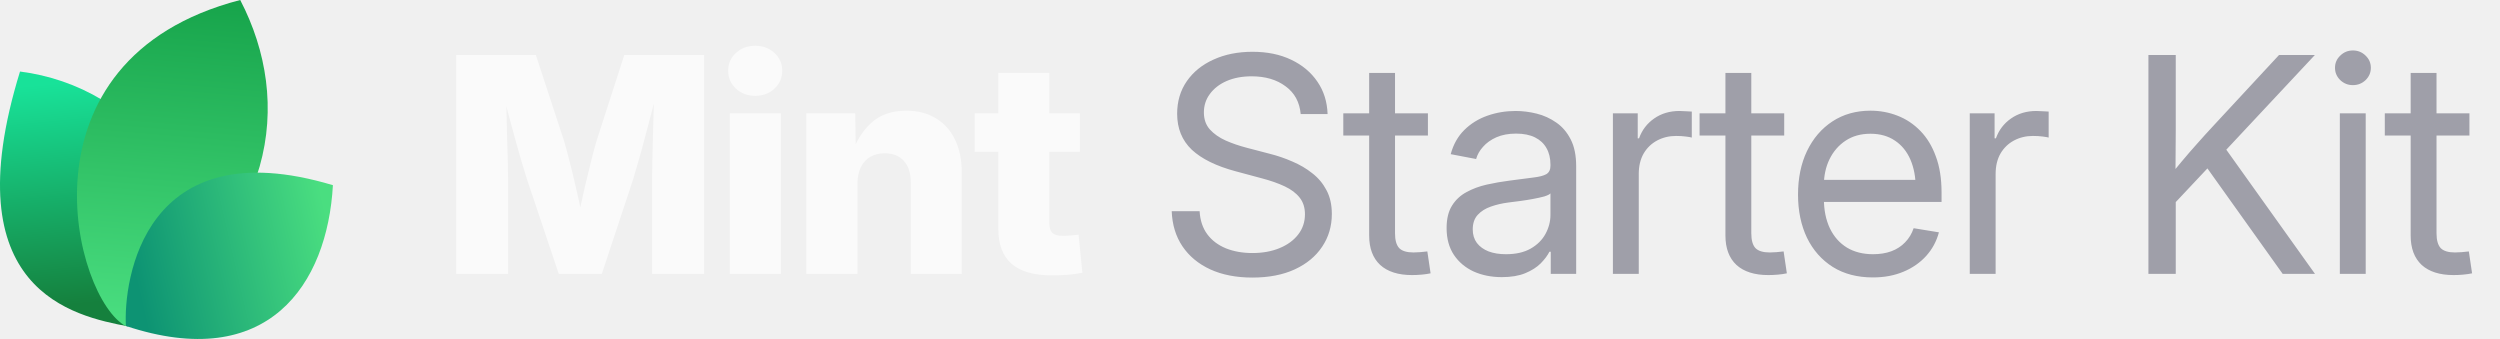
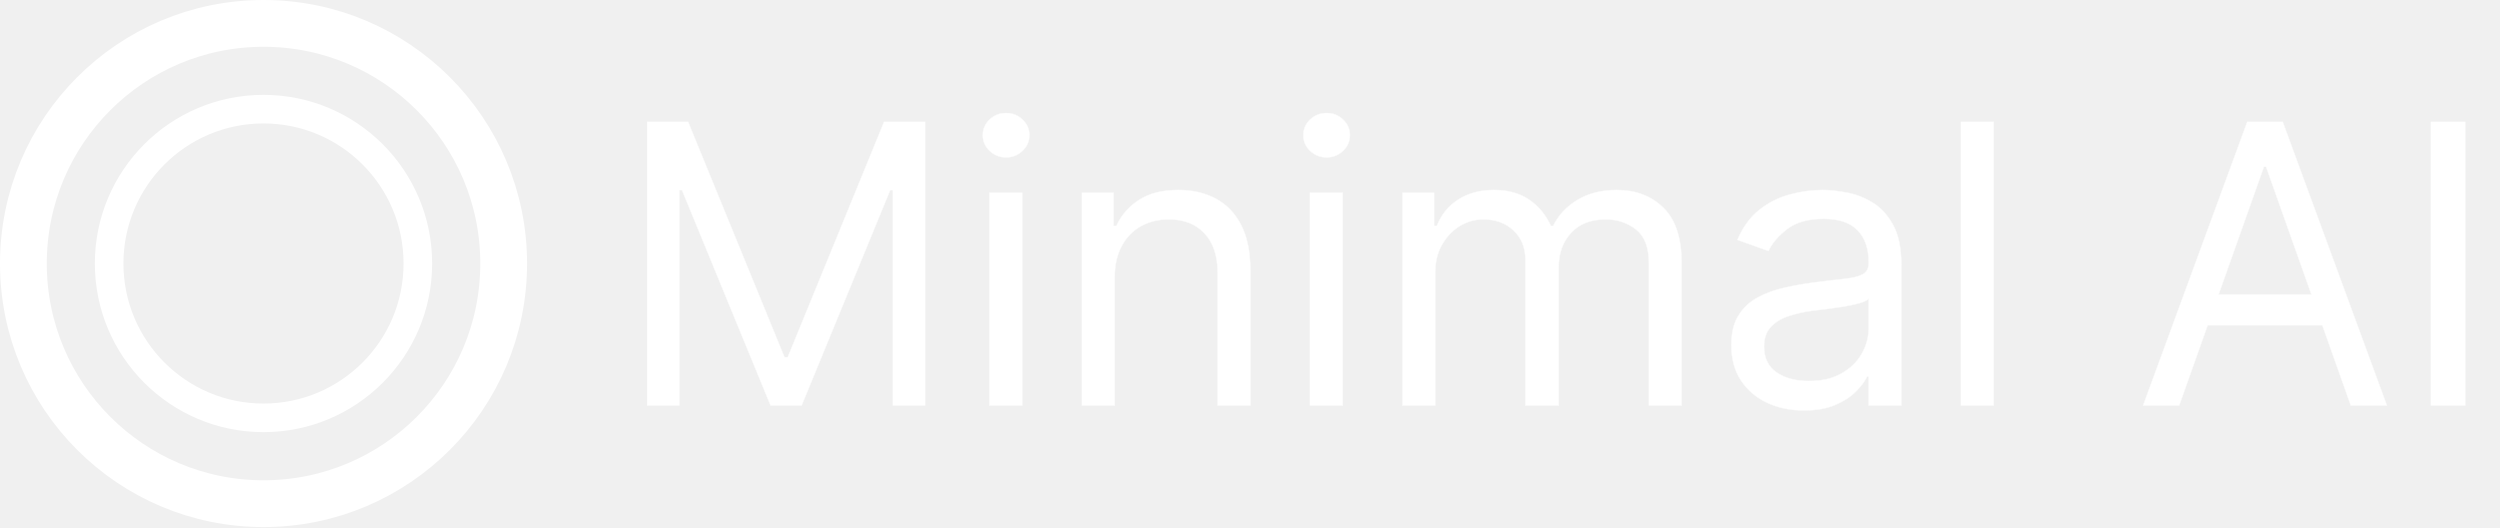
- <svg xmlns="http://www.w3.org/2000/svg" width="177" height="24" viewBox="0 0 177 24" fill="none">
-   <path d="M9.061 23.108C5.268 22.377 -3.391 20.627 1.417 5.064C9.634 6.099 16.973 14.064 9.061 23.108Z" fill="url(#paint0_linear_17557_2145)" />
-   <path d="M8.919 23.094C5.276 21.222 0.784 4.209 17.007 0C20.757 7.193 19.621 16.545 8.919 23.094Z" fill="url(#paint1_linear_17557_2145)" />
-   <path d="M8.914 23.079C8.735 19.882 10.159 9.085 23.57 13.111C23.181 20.123 18.984 26.418 8.914 23.079Z" fill="url(#paint2_linear_17557_2145)" />
-   <path d="M32.301 19.392V3.894H37.938L39.925 9.948C40.036 10.315 40.164 10.787 40.31 11.362C40.462 11.938 40.611 12.552 40.757 13.204C40.91 13.855 41.048 14.483 41.173 15.086C41.305 15.682 41.412 16.192 41.495 16.615H40.695C40.771 16.192 40.871 15.682 40.996 15.086C41.128 14.49 41.267 13.866 41.412 13.214C41.565 12.562 41.714 11.948 41.86 11.373C42.005 10.79 42.133 10.315 42.244 9.948L44.2 3.894H49.848V19.392H46.166V12.704C46.166 12.357 46.173 11.917 46.187 11.383C46.2 10.849 46.214 10.27 46.228 9.646C46.249 9.022 46.266 8.391 46.28 7.753C46.301 7.115 46.311 6.519 46.311 5.964H46.623C46.485 6.561 46.332 7.181 46.166 7.826C45.999 8.471 45.833 9.102 45.666 9.719C45.507 10.336 45.351 10.901 45.198 11.414C45.053 11.928 44.928 12.357 44.824 12.704L42.608 19.392H39.561L37.314 12.704C37.203 12.357 37.072 11.928 36.919 11.414C36.773 10.901 36.614 10.34 36.441 9.729C36.274 9.112 36.104 8.481 35.931 7.836C35.764 7.192 35.608 6.567 35.463 5.964H35.827C35.834 6.512 35.844 7.105 35.858 7.743C35.872 8.374 35.886 9.005 35.9 9.636C35.92 10.26 35.938 10.839 35.952 11.373C35.965 11.907 35.972 12.351 35.972 12.704V19.392H32.301ZM51.668 19.392V8.024H55.288V19.392H51.668ZM53.468 6.786C52.927 6.786 52.473 6.616 52.105 6.276C51.738 5.93 51.554 5.507 51.554 5.007C51.554 4.508 51.738 4.088 52.105 3.749C52.473 3.409 52.927 3.239 53.468 3.239C54.009 3.239 54.463 3.409 54.83 3.749C55.198 4.082 55.382 4.501 55.382 5.007C55.382 5.507 55.198 5.93 54.83 6.276C54.463 6.616 54.009 6.786 53.468 6.786ZM60.708 13.027V19.392H57.088V8.024H60.551L60.593 10.967H60.281C60.593 10.024 61.061 9.268 61.685 8.7C62.309 8.124 63.138 7.836 64.171 7.836C64.975 7.836 65.672 8.017 66.262 8.377C66.851 8.731 67.302 9.234 67.614 9.885C67.933 10.537 68.092 11.307 68.092 12.194V19.392H64.483V12.912C64.483 12.26 64.32 11.754 63.994 11.394C63.675 11.033 63.221 10.853 62.632 10.853C62.25 10.853 61.914 10.936 61.623 11.102C61.332 11.269 61.106 11.515 60.947 11.841C60.787 12.16 60.708 12.555 60.708 13.027ZM76.456 8.024V10.749H69.008V8.024H76.456ZM70.683 5.163H74.292V15.783C74.292 16.102 74.361 16.334 74.5 16.48C74.646 16.625 74.899 16.698 75.259 16.698C75.405 16.698 75.596 16.688 75.831 16.667C76.074 16.646 76.251 16.629 76.362 16.615L76.632 19.309C76.313 19.378 75.963 19.427 75.582 19.455C75.207 19.482 74.836 19.496 74.469 19.496C73.2 19.496 72.25 19.222 71.619 18.674C70.995 18.127 70.683 17.308 70.683 16.22V5.163Z" fill="#FAFAFA" />
-   <path d="M88.667 19.652C87.523 19.652 86.528 19.458 85.682 19.07C84.843 18.681 84.188 18.137 83.716 17.437C83.245 16.736 82.992 15.908 82.957 14.951H84.933C84.968 15.596 85.148 16.14 85.474 16.584C85.8 17.021 86.24 17.354 86.795 17.582C87.35 17.804 87.974 17.915 88.667 17.915C89.388 17.915 90.026 17.801 90.581 17.572C91.143 17.343 91.583 17.024 91.902 16.615C92.228 16.199 92.391 15.717 92.391 15.169C92.391 14.698 92.266 14.306 92.017 13.994C91.767 13.675 91.413 13.408 90.956 13.193C90.498 12.978 89.954 12.787 89.323 12.621L87.502 12.132C86.123 11.765 85.082 11.255 84.382 10.603C83.689 9.944 83.342 9.095 83.342 8.055C83.342 7.174 83.571 6.404 84.028 5.746C84.486 5.087 85.117 4.577 85.921 4.217C86.726 3.849 87.645 3.666 88.678 3.666C89.718 3.666 90.63 3.853 91.413 4.227C92.204 4.602 92.824 5.122 93.275 5.787C93.726 6.446 93.965 7.209 93.993 8.076H92.089C92.013 7.23 91.656 6.574 91.018 6.11C90.387 5.638 89.586 5.403 88.615 5.403C87.95 5.403 87.36 5.513 86.847 5.735C86.341 5.957 85.946 6.262 85.661 6.651C85.377 7.032 85.235 7.469 85.235 7.961C85.235 8.447 85.377 8.849 85.661 9.168C85.946 9.48 86.317 9.74 86.774 9.948C87.232 10.149 87.724 10.319 88.251 10.457L89.884 10.884C90.439 11.023 90.977 11.206 91.496 11.435C92.023 11.657 92.495 11.934 92.911 12.267C93.334 12.593 93.67 12.995 93.92 13.474C94.17 13.945 94.294 14.504 94.294 15.149C94.294 16.015 94.066 16.788 93.608 17.468C93.157 18.148 92.512 18.681 91.673 19.07C90.834 19.458 89.832 19.652 88.667 19.652ZM101.097 8.024V9.594H95.106V8.024H101.097ZM96.937 5.163H98.767V16.521C98.767 17 98.865 17.347 99.059 17.562C99.26 17.77 99.6 17.874 100.078 17.874C100.21 17.874 100.366 17.867 100.546 17.853C100.733 17.832 100.903 17.815 101.056 17.801L101.285 19.351C101.097 19.392 100.886 19.423 100.65 19.444C100.414 19.465 100.189 19.475 99.974 19.475C98.996 19.475 98.244 19.236 97.717 18.758C97.197 18.272 96.937 17.579 96.937 16.677V5.163ZM106.33 19.621C105.595 19.621 104.932 19.489 104.343 19.226C103.754 18.955 103.285 18.564 102.939 18.05C102.592 17.53 102.419 16.896 102.419 16.147C102.419 15.495 102.547 14.965 102.804 14.556C103.06 14.146 103.403 13.828 103.833 13.599C104.263 13.363 104.742 13.186 105.269 13.068C105.796 12.95 106.333 12.857 106.881 12.787C107.574 12.69 108.132 12.617 108.555 12.569C108.978 12.52 109.287 12.441 109.481 12.33C109.675 12.212 109.772 12.014 109.772 11.737V11.654C109.772 11.203 109.679 10.815 109.492 10.489C109.311 10.163 109.041 9.91 108.68 9.729C108.32 9.549 107.872 9.459 107.338 9.459C106.805 9.459 106.34 9.546 105.945 9.719C105.556 9.892 105.241 10.118 104.998 10.395C104.755 10.665 104.593 10.953 104.509 11.258L102.71 10.915C102.897 10.222 103.22 9.65 103.677 9.199C104.135 8.748 104.679 8.412 105.31 8.19C105.941 7.968 106.607 7.857 107.307 7.857C107.8 7.857 108.295 7.92 108.795 8.044C109.301 8.169 109.765 8.381 110.188 8.679C110.611 8.97 110.951 9.369 111.208 9.875C111.464 10.374 111.593 11.005 111.593 11.768V19.392H109.793V17.822H109.7C109.568 18.085 109.363 18.359 109.086 18.643C108.809 18.921 108.444 19.153 107.994 19.34C107.543 19.527 106.988 19.621 106.33 19.621ZM106.621 17.998C107.321 17.998 107.904 17.867 108.368 17.603C108.84 17.333 109.19 16.986 109.419 16.563C109.654 16.133 109.772 15.682 109.772 15.211V13.692C109.703 13.769 109.554 13.841 109.325 13.911C109.096 13.973 108.829 14.032 108.524 14.088C108.226 14.143 107.921 14.192 107.609 14.233C107.304 14.275 107.033 14.309 106.798 14.337C106.354 14.393 105.938 14.49 105.549 14.628C105.168 14.76 104.86 14.954 104.624 15.211C104.388 15.467 104.27 15.811 104.27 16.241C104.27 16.615 104.367 16.934 104.561 17.198C104.762 17.461 105.04 17.662 105.393 17.801C105.747 17.933 106.156 17.998 106.621 17.998ZM114.193 19.392V8.024H115.951V9.792H116.045C116.253 9.209 116.61 8.741 117.116 8.388C117.622 8.034 118.219 7.857 118.905 7.857C119.058 7.857 119.217 7.864 119.384 7.878C119.55 7.885 119.682 7.892 119.779 7.899V9.74C119.716 9.719 119.578 9.695 119.363 9.667C119.155 9.639 118.922 9.625 118.666 9.625C118.174 9.625 117.726 9.733 117.324 9.948C116.922 10.163 116.603 10.471 116.367 10.874C116.138 11.276 116.024 11.758 116.024 12.319V19.392H114.193ZM126.322 8.024V9.594H120.33V8.024H126.322ZM122.161 5.163H123.992V16.521C123.992 17 124.089 17.347 124.283 17.562C124.484 17.77 124.824 17.874 125.302 17.874C125.434 17.874 125.59 17.867 125.77 17.853C125.958 17.832 126.127 17.815 126.28 17.801L126.509 19.351C126.322 19.392 126.11 19.423 125.874 19.444C125.639 19.465 125.413 19.475 125.198 19.475C124.221 19.475 123.468 19.236 122.941 18.758C122.421 18.272 122.161 17.579 122.161 16.677V5.163ZM132.604 19.642C131.502 19.642 130.555 19.396 129.765 18.903C128.974 18.404 128.364 17.714 127.934 16.834C127.511 15.946 127.3 14.927 127.3 13.775C127.3 12.611 127.511 11.584 127.934 10.697C128.364 9.802 128.964 9.102 129.734 8.596C130.51 8.089 131.408 7.836 132.428 7.836C133.1 7.836 133.738 7.954 134.341 8.19C134.952 8.426 135.489 8.783 135.954 9.261C136.425 9.74 136.793 10.343 137.056 11.071C137.327 11.792 137.462 12.645 137.462 13.63V14.296H128.433V12.735H136.463L135.631 13.297C135.631 12.541 135.506 11.876 135.257 11.3C135.007 10.725 134.643 10.277 134.165 9.958C133.686 9.632 133.107 9.469 132.428 9.469C131.748 9.469 131.162 9.632 130.67 9.958C130.177 10.284 129.796 10.725 129.526 11.279C129.262 11.827 129.13 12.441 129.13 13.12V14.046C129.13 14.864 129.273 15.572 129.557 16.168C129.841 16.757 130.243 17.211 130.763 17.53C131.283 17.842 131.901 17.998 132.615 17.998C133.093 17.998 133.523 17.929 133.905 17.79C134.293 17.645 134.619 17.433 134.882 17.156C135.153 16.879 135.354 16.546 135.486 16.157L137.275 16.449C137.108 17.08 136.81 17.634 136.38 18.113C135.95 18.591 135.413 18.966 134.768 19.236C134.123 19.507 133.402 19.642 132.604 19.642ZM139.459 19.392V8.024H141.217V9.792H141.311C141.519 9.209 141.876 8.741 142.382 8.388C142.888 8.034 143.485 7.857 144.171 7.857C144.324 7.857 144.483 7.864 144.649 7.878C144.816 7.885 144.948 7.892 145.045 7.899V9.74C144.982 9.719 144.844 9.695 144.629 9.667C144.421 9.639 144.188 9.625 143.932 9.625C143.439 9.625 142.992 9.733 142.59 9.948C142.188 10.163 141.869 10.471 141.633 10.874C141.404 11.276 141.29 11.758 141.29 12.319V19.392H139.459ZM153.429 14.961V12.715C153.783 12.257 154.136 11.82 154.49 11.404C154.844 10.981 155.204 10.565 155.572 10.156C155.939 9.74 156.314 9.327 156.695 8.918L161.355 3.894H163.893L157.277 10.967H157.184L153.429 14.961ZM152.108 19.392V3.894H154.043V9.241L154.022 12.559L154.043 13.505V19.392H152.108ZM161.615 19.392L155.967 11.477L157.173 9.969L163.903 19.392H161.615ZM165.661 19.392V8.024H167.492V19.392H165.661ZM166.587 6.027C166.24 6.027 165.942 5.909 165.692 5.673C165.443 5.43 165.318 5.139 165.318 4.799C165.318 4.459 165.443 4.172 165.692 3.936C165.942 3.693 166.24 3.572 166.587 3.572C166.934 3.572 167.232 3.693 167.482 3.936C167.731 4.172 167.856 4.459 167.856 4.799C167.856 5.139 167.731 5.43 167.482 5.673C167.232 5.909 166.934 6.027 166.587 6.027ZM174.836 8.024V9.594H168.844V8.024H174.836ZM170.675 5.163H172.506V16.521C172.506 17 172.603 17.347 172.797 17.562C172.998 17.77 173.338 17.874 173.816 17.874C173.948 17.874 174.104 17.867 174.284 17.853C174.472 17.832 174.641 17.815 174.794 17.801L175.023 19.351C174.836 19.392 174.624 19.423 174.388 19.444C174.153 19.465 173.927 19.475 173.712 19.475C172.735 19.475 171.982 19.236 171.455 18.758C170.935 18.272 170.675 17.579 170.675 16.677V5.163Z" fill="#9F9FA9" />
-   <defs>
-     <linearGradient id="paint0_linear_17557_2145" x1="3.776" y1="5.916" x2="5.232" y2="21.559" gradientUnits="userSpaceOnUse">
-       <stop stop-color="#18E299" />
-       <stop offset="1" stop-color="#15803D" />
-     </linearGradient>
-     <linearGradient id="paint1_linear_17557_2145" x1="12.171" y1="-0.718" x2="10.19" y2="22.983" gradientUnits="userSpaceOnUse">
-       <stop stop-color="#16A34A" />
-       <stop offset="1" stop-color="#4ADE80" />
-     </linearGradient>
-     <linearGradient id="paint2_linear_17557_2145" x1="23.133" y1="15.353" x2="9.338" y2="18.52" gradientUnits="userSpaceOnUse">
-       <stop stop-color="#4ADE80" />
-       <stop offset="1" stop-color="#0D9373" />
-     </linearGradient>
-   </defs>
+ <svg xmlns="http://www.w3.org/2000/svg" width="9620" height="2029" viewBox="0 0 9620 2029" fill="none">
+   <path d="M1014.08 90C1524.44 90 1938.16 503.726 1938.16 1014.08C1938.16 1524.44 1524.44 1938.16 1014.08 1938.16C503.726 1938.16 90 1524.44 90 1014.08C90 503.726 503.726 90 1014.08 90Z" stroke="white" stroke-width="180" />
+   <path d="M1013.93 420C1341.95 420 1607.86 685.911 1607.86 1013.93C1607.86 1341.95 1341.95 1607.86 1013.93 1607.86C685.911 1607.86 420 1341.95 420 1013.93C420 685.911 685.911 420 1013.93 420Z" stroke="white" stroke-width="110" />
+   <mask id="path-3-outside-1_606_2" maskUnits="userSpaceOnUse" x="2489" y="434" width="6999" height="1147" fill="black">
+     <rect fill="white" x="2489" y="434" width="6999" height="1147" />
+     <path d="M2490.1 469.091H2647.77L3018.51 1374.63H3031.3L3402.03 469.091H3559.7V1560H3436.12V731.165H3425.47L3084.56 1560H2965.24L2624.34 731.165H2613.68V1560H2490.1V469.091ZM3807.53 1560V741.818H3933.24V1560H3807.53ZM3871.45 605.455C3846.95 605.455 3825.82 597.109 3808.06 580.419C3790.66 563.729 3781.96 543.665 3781.96 520.227C3781.96 496.79 3790.66 476.726 3808.06 460.035C3825.82 443.345 3846.95 435 3871.45 435C3895.95 435 3916.9 443.345 3934.31 460.035C3952.06 476.726 3960.94 496.79 3960.94 520.227C3960.94 543.665 3952.06 563.729 3934.31 580.419C3916.9 597.109 3895.95 605.455 3871.45 605.455ZM4289.2 1067.81V1560H4163.49V741.818H4284.94V869.659H4295.59C4314.76 828.111 4343.88 794.73 4382.95 769.517C4422.01 743.949 4472.44 731.165 4534.23 731.165C4589.62 731.165 4638.1 742.528 4679.64 765.256C4721.19 787.628 4753.51 821.719 4776.59 867.528C4799.67 912.983 4811.21 970.511 4811.21 1040.11V1560H4685.5V1048.64C4685.5 984.361 4668.81 934.29 4635.43 898.423C4602.05 862.202 4556.24 844.091 4498 844.091C4457.88 844.091 4422.01 852.791 4390.4 870.192C4359.15 887.592 4334.47 912.983 4316.36 946.364C4298.25 979.744 4289.2 1020.23 4289.2 1067.81ZM5040.93 1560V741.818H5166.64V1560H5040.93ZM5104.85 605.455C5080.35 605.455 5059.22 597.109 5041.46 580.419C5024.06 563.729 5015.36 543.665 5015.36 520.227C5015.36 496.79 5024.06 476.726 5041.46 460.035C5059.22 443.345 5080.35 435 5104.85 435C5129.35 435 5150.3 443.345 5167.7 460.035C5185.46 476.726 5194.34 496.79 5194.34 520.227C5194.34 543.665 5185.46 563.729 5167.7 580.419C5150.3 597.109 5129.35 605.455 5104.85 605.455ZM5396.88 1560V741.818H5518.33V869.659H5528.99C5546.03 825.98 5573.55 792.067 5611.55 767.919C5649.55 743.416 5695.18 731.165 5748.45 731.165C5802.42 731.165 5847.35 743.416 5883.21 767.919C5919.43 792.067 5947.67 825.98 5967.91 869.659H5976.43C5997.38 827.401 6028.81 793.842 6070.71 768.984C6112.62 743.771 6162.87 731.165 6221.46 731.165C6294.61 731.165 6354.45 754.07 6400.97 799.879C6447.49 845.334 6470.75 916.179 6470.75 1012.41V1560H6345.04V1012.41C6345.04 952.045 6328.53 908.899 6295.5 882.976C6262.47 857.053 6223.59 844.091 6178.85 844.091C6121.32 844.091 6076.75 861.491 6045.14 896.293C6013.54 930.739 5997.74 974.418 5997.74 1027.33V1560H5869.9V999.631C5869.9 953.111 5854.8 915.646 5824.62 887.237C5794.43 858.473 5755.55 844.091 5707.96 844.091C5675.29 844.091 5644.75 852.791 5616.35 870.192C5588.29 887.592 5565.56 911.74 5548.16 942.635C5531.12 973.175 5522.6 1008.51 5522.6 1048.64V1560H5396.88ZM6941.36 1579.18C6889.52 1579.18 6842.46 1569.41 6800.21 1549.88C6757.95 1529.99 6724.39 1501.41 6699.53 1464.12C6674.67 1426.48 6662.24 1381.02 6662.24 1327.76C6662.24 1280.88 6671.48 1242.88 6689.94 1213.76C6708.41 1184.29 6733.09 1161.21 6763.98 1144.52C6794.88 1127.83 6828.97 1115.4 6866.26 1107.23C6903.9 1098.71 6941.72 1091.96 6979.72 1086.99C7029.43 1080.6 7069.74 1075.8 7100.63 1072.61C7131.88 1069.06 7154.61 1063.2 7168.81 1055.03C7183.37 1046.86 7190.65 1032.66 7190.65 1012.41V1008.15C7190.65 955.597 7176.27 914.759 7147.51 885.639C7119.1 856.52 7075.95 841.96 7018.07 841.96C6958.05 841.96 6911 855.099 6876.91 881.378C6842.82 907.656 6818.85 935.71 6805 965.54L6685.68 922.926C6706.99 873.21 6735.4 834.503 6770.91 806.804C6806.77 778.75 6845.84 759.219 6888.1 748.21C6930.71 736.847 6972.61 731.165 7013.81 731.165C7040.08 731.165 7070.27 734.361 7104.36 740.753C7138.81 746.79 7172.01 759.396 7203.97 778.572C7236.28 797.749 7263.1 826.69 7284.4 865.398C7305.71 904.105 7316.36 955.952 7316.36 1020.94V1560H7190.65V1449.2H7184.26C7175.74 1466.96 7161.53 1485.96 7141.65 1506.2C7121.76 1526.44 7095.3 1543.66 7062.28 1557.87C7029.25 1572.07 6988.95 1579.18 6941.36 1579.18ZM6960.54 1466.25C7010.25 1466.25 7052.16 1456.48 7086.25 1436.95C7120.7 1417.42 7146.62 1392.21 7164.02 1361.31C7181.77 1330.42 7190.65 1297.93 7190.65 1263.84V1148.78C7185.33 1155.17 7173.61 1161.03 7155.5 1166.36C7137.74 1171.33 7117.14 1175.77 7093.71 1179.67C7070.62 1183.22 7048.07 1186.42 7026.06 1189.26C7004.4 1191.75 6986.82 1193.88 6973.32 1195.65C6940.65 1199.91 6910.11 1206.84 6881.7 1216.43C6853.65 1225.66 6830.92 1239.69 6813.52 1258.51C6796.48 1276.97 6787.95 1302.19 6787.95 1334.15C6787.95 1377.83 6804.11 1410.85 6836.43 1433.22C6869.1 1455.24 6910.47 1466.25 6960.54 1466.25ZM7671.52 469.091V1560H7545.81V469.091H7671.52ZM8385.43 1560H8246.94L8647.51 469.091H8783.87L9184.44 1560H9045.94L8719.95 641.676H8711.43L8385.43 1560ZM8436.57 1133.86H8994.81V1251.05H8436.57V1133.86ZM9486.46 469.091V1560H9354.36V469.091H9486.46Z" />
+   </mask>
+   <path d="M2490.1 469.091H2647.77L3018.51 1374.63H3031.3L3402.03 469.091H3559.7V1560H3436.12V731.165H3425.47L3084.56 1560H2965.24L2624.34 731.165H2613.68V1560H2490.1V469.091ZM3807.53 1560V741.818H3933.24V1560H3807.53ZM3871.45 605.455C3846.95 605.455 3825.82 597.109 3808.06 580.419C3790.66 563.729 3781.96 543.665 3781.96 520.227C3781.96 496.79 3790.66 476.726 3808.06 460.035C3825.82 443.345 3846.95 435 3871.45 435C3895.95 435 3916.9 443.345 3934.31 460.035C3952.06 476.726 3960.94 496.79 3960.94 520.227C3960.94 543.665 3952.06 563.729 3934.31 580.419C3916.9 597.109 3895.95 605.455 3871.45 605.455ZM4289.2 1067.81V1560H4163.49V741.818H4284.94V869.659H4295.59C4314.76 828.111 4343.88 794.73 4382.95 769.517C4422.01 743.949 4472.44 731.165 4534.23 731.165C4589.62 731.165 4638.1 742.528 4679.64 765.256C4721.19 787.628 4753.51 821.719 4776.59 867.528C4799.67 912.983 4811.21 970.511 4811.21 1040.11V1560H4685.5V1048.64C4685.5 984.361 4668.81 934.29 4635.43 898.423C4602.05 862.202 4556.24 844.091 4498 844.091C4457.88 844.091 4422.01 852.791 4390.4 870.192C4359.15 887.592 4334.47 912.983 4316.36 946.364C4298.25 979.744 4289.2 1020.23 4289.2 1067.81ZM5040.93 1560V741.818H5166.64V1560H5040.93ZM5104.85 605.455C5080.35 605.455 5059.22 597.109 5041.46 580.419C5024.06 563.729 5015.36 543.665 5015.36 520.227C5015.36 496.79 5024.06 476.726 5041.46 460.035C5059.22 443.345 5080.35 435 5104.85 435C5129.35 435 5150.3 443.345 5167.7 460.035C5185.46 476.726 5194.34 496.79 5194.34 520.227C5194.34 543.665 5185.46 563.729 5167.7 580.419C5150.3 597.109 5129.35 605.455 5104.85 605.455ZM5396.88 1560V741.818H5518.33V869.659H5528.99C5546.03 825.98 5573.55 792.067 5611.55 767.919C5649.55 743.416 5695.18 731.165 5748.45 731.165C5802.42 731.165 5847.35 743.416 5883.21 767.919C5919.43 792.067 5947.67 825.98 5967.91 869.659H5976.43C5997.38 827.401 6028.81 793.842 6070.71 768.984C6112.62 743.771 6162.87 731.165 6221.46 731.165C6294.61 731.165 6354.45 754.07 6400.97 799.879C6447.49 845.334 6470.75 916.179 6470.75 1012.41V1560H6345.04V1012.41C6345.04 952.045 6328.53 908.899 6295.5 882.976C6262.47 857.053 6223.59 844.091 6178.85 844.091C6121.32 844.091 6076.75 861.491 6045.14 896.293C6013.54 930.739 5997.74 974.418 5997.74 1027.33V1560H5869.9V999.631C5869.9 953.111 5854.8 915.646 5824.62 887.237C5794.43 858.473 5755.55 844.091 5707.96 844.091C5675.29 844.091 5644.75 852.791 5616.35 870.192C5588.29 887.592 5565.56 911.74 5548.16 942.635C5531.12 973.175 5522.6 1008.51 5522.6 1048.64V1560H5396.88ZM6941.36 1579.18C6889.52 1579.18 6842.46 1569.41 6800.21 1549.88C6757.95 1529.99 6724.39 1501.41 6699.53 1464.12C6674.67 1426.48 6662.24 1381.02 6662.24 1327.76C6662.24 1280.88 6671.48 1242.88 6689.94 1213.76C6708.41 1184.29 6733.09 1161.21 6763.98 1144.52C6794.88 1127.83 6828.97 1115.4 6866.26 1107.23C6903.9 1098.71 6941.72 1091.96 6979.72 1086.99C7029.43 1080.6 7069.74 1075.8 7100.63 1072.61C7131.88 1069.06 7154.61 1063.2 7168.81 1055.03C7183.37 1046.86 7190.65 1032.66 7190.65 1012.41V1008.15C7190.65 955.597 7176.27 914.759 7147.51 885.639C7119.1 856.52 7075.95 841.96 7018.07 841.96C6958.05 841.96 6911 855.099 6876.91 881.378C6842.82 907.656 6818.85 935.71 6805 965.54L6685.68 922.926C6706.99 873.21 6735.4 834.503 6770.91 806.804C6806.77 778.75 6845.84 759.219 6888.1 748.21C6930.71 736.847 6972.61 731.165 7013.81 731.165C7040.08 731.165 7070.27 734.361 7104.36 740.753C7138.81 746.79 7172.01 759.396 7203.97 778.572C7236.28 797.749 7263.1 826.69 7284.4 865.398C7305.71 904.105 7316.36 955.952 7316.36 1020.94V1560H7190.65V1449.2H7184.26C7175.74 1466.96 7161.53 1485.96 7141.65 1506.2C7121.76 1526.44 7095.3 1543.66 7062.28 1557.87C7029.25 1572.07 6988.95 1579.18 6941.36 1579.18ZM6960.54 1466.25C7010.25 1466.25 7052.16 1456.48 7086.25 1436.95C7120.7 1417.42 7146.62 1392.21 7164.02 1361.31C7181.77 1330.42 7190.65 1297.93 7190.65 1263.84V1148.78C7185.33 1155.17 7173.61 1161.03 7155.5 1166.36C7137.74 1171.33 7117.14 1175.77 7093.71 1179.67C7070.62 1183.22 7048.07 1186.42 7026.06 1189.26C7004.4 1191.75 6986.82 1193.88 6973.32 1195.65C6940.65 1199.91 6910.11 1206.84 6881.7 1216.43C6853.65 1225.66 6830.92 1239.69 6813.52 1258.51C6796.48 1276.97 6787.95 1302.19 6787.95 1334.15C6787.95 1377.83 6804.11 1410.85 6836.43 1433.22C6869.1 1455.24 6910.47 1466.25 6960.54 1466.25ZM7671.52 469.091V1560H7545.81V469.091H7671.52ZM8385.43 1560H8246.94L8647.51 469.091H8783.87L9184.44 1560H9045.94L8719.95 641.676H8711.43L8385.43 1560ZM8436.57 1133.86H8994.81V1251.05H8436.57V1133.86ZM9486.46 469.091V1560H9354.36V469.091H9486.46Z" fill="white" />
+   <path d="M2490.1 469.091V468.091H2489.1V469.091H2490.1ZM2647.77 469.091L2648.7 468.712L2648.44 468.091H2647.77V469.091ZM3018.51 1374.63L3017.59 1375.01L3017.84 1375.63H3018.51V1374.63ZM3031.3 1374.63V1375.63H3031.97L3032.22 1375.01L3031.3 1374.63ZM3402.03 469.091V468.091H3401.36L3401.11 468.712L3402.03 469.091ZM3559.7 469.091H3560.7V468.091H3559.7V469.091ZM3559.7 1560V1561H3560.7V1560H3559.7ZM3436.12 1560H3435.12V1561H3436.12V1560ZM3436.12 731.165H3437.12V730.165H3436.12V731.165ZM3425.47 731.165V730.165H3424.8L3424.55 730.784L3425.47 731.165ZM3084.56 1560V1561H3085.23L3085.49 1560.38L3084.56 1560ZM2965.24 1560L2964.32 1560.38L2964.57 1561H2965.24V1560ZM2624.34 731.165L2625.26 730.784L2625.01 730.165H2624.34V731.165ZM2613.68 731.165V730.165H2612.68V731.165H2613.68ZM2613.68 1560V1561H2614.68V1560H2613.68ZM2490.1 1560H2489.1V1561H2490.1V1560ZM2490.1 469.091V470.091H2647.77V469.091V468.091H2490.1V469.091ZM2647.77 469.091L2646.85 469.47L3017.59 1375.01L3018.51 1374.63L3019.44 1374.25L2648.7 468.712L2647.77 469.091ZM3018.51 1374.63V1375.63H3031.3V1374.63V1373.63H3018.51V1374.63ZM3031.3 1374.63L3032.22 1375.01L3402.96 469.47L3402.03 469.091L3401.11 468.712L3030.37 1374.25L3031.3 1374.63ZM3402.03 469.091V470.091H3559.7V469.091V468.091H3402.03V469.091ZM3559.7 469.091H3558.7V1560H3559.7H3560.7V469.091H3559.7ZM3559.7 1560V1559H3436.12V1560V1561H3559.7V1560ZM3436.12 1560H3437.12V731.165H3436.12H3435.12V1560H3436.12ZM3436.12 731.165V730.165H3425.47V731.165V732.165H3436.12V731.165ZM3425.47 731.165L3424.55 730.784L3083.64 1559.62L3084.56 1560L3085.49 1560.38L3426.4 731.545L3425.47 731.165ZM3084.56 1560V1559H2965.24V1560V1561H3084.56V1560ZM2965.24 1560L2966.17 1559.62L2625.26 730.784L2624.34 731.165L2623.41 731.545L2964.32 1560.38L2965.24 1560ZM2624.34 731.165V730.165H2613.68V731.165V732.165H2624.34V731.165ZM2613.68 731.165H2612.68V1560H2613.68H2614.68V731.165H2613.68ZM2613.68 1560V1559H2490.1V1560V1561H2613.68V1560ZM2490.1 1560H2491.1V469.091H2490.1H2489.1V1560H2490.1ZM3807.53 1560H3806.53V1561H3807.53V1560ZM3807.53 741.818V740.818H3806.53V741.818H3807.53ZM3933.24 741.818H3934.24V740.818H3933.24V741.818ZM3933.24 1560V1561H3934.24V1560H3933.24ZM3808.06 580.419L3807.37 581.141L3807.38 581.148L3808.06 580.419ZM3808.06 460.035L3807.38 459.307L3807.37 459.314L3808.06 460.035ZM3934.31 460.035L3933.61 460.757L3933.62 460.764L3934.31 460.035ZM3934.31 580.419L3933.62 579.69L3933.61 579.697L3934.31 580.419ZM3807.53 1560H3808.53V741.818H3807.53H3806.53V1560H3807.53ZM3807.53 741.818V742.818H3933.24V741.818V740.818H3807.53V741.818ZM3933.24 741.818H3932.24V1560H3933.24H3934.24V741.818H3933.24ZM3933.24 1560V1559H3807.53V1560V1561H3933.24V1560ZM3871.45 605.455V604.455C3847.2 604.455 3826.32 596.205 3808.75 579.69L3808.06 580.419L3807.38 581.148C3825.32 598.013 3846.69 606.455 3871.45 606.455V605.455ZM3808.06 580.419L3808.75 579.697C3791.54 563.189 3782.96 543.384 3782.96 520.227H3781.96H3780.96C3780.96 543.946 3789.78 564.268 3807.37 581.141L3808.06 580.419ZM3781.96 520.227H3782.96C3782.96 497.071 3791.54 477.265 3808.75 460.757L3808.06 460.035L3807.37 459.314C3789.78 476.187 3780.96 496.509 3780.96 520.227H3781.96ZM3808.06 460.035L3808.75 460.764C3826.32 444.249 3847.2 436 3871.45 436V435V434C3846.69 434 3825.32 442.441 3807.38 459.307L3808.06 460.035ZM3871.45 435V436C3895.7 436 3916.4 444.249 3933.61 460.757L3934.31 460.035L3935 459.314C3917.41 442.442 3896.21 434 3871.45 434V435ZM3934.31 460.035L3933.62 460.764C3951.18 477.274 3959.94 497.078 3959.94 520.227H3960.94H3961.94C3961.94 496.502 3952.94 476.178 3934.99 459.307L3934.31 460.035ZM3960.94 520.227H3959.94C3959.94 543.377 3951.18 563.181 3933.62 579.69L3934.31 580.419L3934.99 581.148C3952.94 564.277 3961.94 543.953 3961.94 520.227H3960.94ZM3934.31 580.419L3933.61 579.697C3916.4 596.206 3895.7 604.455 3871.45 604.455V605.455V606.455C3896.21 606.455 3917.41 598.013 3935 581.141L3934.31 580.419ZM4289.2 1560V1561H4290.2V1560H4289.2ZM4163.49 1560H4162.49V1561H4163.49V1560ZM4163.49 741.818V740.818H4162.49V741.818H4163.49ZM4284.94 741.818H4285.94V740.818H4284.94V741.818ZM4284.94 869.659H4283.94V870.659H4284.94V869.659ZM4295.59 869.659V870.659H4296.23L4296.5 870.078L4295.59 869.659ZM4382.95 769.517L4383.49 770.357L4383.49 770.354L4382.95 769.517ZM4679.64 765.256L4679.16 766.133L4679.17 766.136L4679.64 765.256ZM4776.59 867.528L4775.7 867.978L4775.7 867.981L4776.59 867.528ZM4811.21 1560V1561H4812.21V1560H4811.21ZM4685.5 1560H4684.5V1561H4685.5V1560ZM4635.43 898.423L4634.7 899.101L4634.7 899.105L4635.43 898.423ZM4390.4 870.192L4389.92 869.316L4389.92 869.318L4390.4 870.192ZM4316.36 946.364L4315.48 945.887L4316.36 946.364ZM4289.2 1067.81H4288.2V1560H4289.2H4290.2V1067.81H4289.2ZM4289.2 1560V1559H4163.49V1560V1561H4289.2V1560ZM4163.49 1560H4164.49V741.818H4163.49H4162.49V1560H4163.49ZM4163.49 741.818V742.818H4284.94V741.818V740.818H4163.49V741.818ZM4284.94 741.818H4283.94V869.659H4284.94H4285.94V741.818H4284.94ZM4284.94 869.659V870.659H4295.59V869.659V868.659H4284.94V869.659ZM4295.59 869.659L4296.5 870.078C4315.59 828.705 4344.58 795.469 4383.49 770.357L4382.95 769.517L4382.4 768.677C4343.19 793.991 4313.94 827.517 4294.68 869.24L4295.59 869.659ZM4382.95 769.517L4383.49 770.354C4422.35 744.922 4472.57 732.165 4534.23 732.165V731.165V730.165C4472.3 730.165 4421.67 742.976 4382.4 768.68L4382.95 769.517ZM4534.23 731.165V732.165C4589.48 732.165 4637.79 743.499 4679.16 766.133L4679.64 765.256L4680.12 764.378C4638.41 741.558 4589.76 730.165 4534.23 730.165V731.165ZM4679.64 765.256L4679.17 766.136C4720.52 788.403 4752.7 822.335 4775.7 867.978L4776.59 867.528L4777.48 867.078C4754.32 821.102 4721.86 786.853 4680.12 764.375L4679.64 765.256ZM4776.59 867.528L4775.7 867.981C4798.69 913.254 4810.21 970.614 4810.21 1040.11H4811.21H4812.21C4812.21 970.409 4800.66 912.712 4777.48 867.076L4776.59 867.528ZM4811.21 1040.11H4810.21V1560H4811.21H4812.21V1040.11H4811.21ZM4811.21 1560V1559H4685.5V1560V1561H4811.21V1560ZM4685.5 1560H4686.5V1048.64H4685.5H4684.5V1560H4685.5ZM4685.5 1048.64H4686.5C4686.5 984.189 4669.77 933.845 4636.16 897.742L4635.43 898.423L4634.7 899.105C4667.86 934.734 4684.5 984.533 4684.5 1048.64H4685.5ZM4635.43 898.423L4636.17 897.746C4602.56 861.281 4556.47 843.091 4498 843.091V844.091V845.091C4556.02 845.091 4601.54 863.122 4634.7 899.101L4635.43 898.423ZM4498 844.091V843.091C4457.73 843.091 4421.69 851.825 4389.92 869.316L4390.4 870.192L4390.89 871.068C4422.33 853.757 4458.03 845.091 4498 845.091V844.091ZM4390.4 870.192L4389.92 869.318C4358.49 886.817 4333.68 912.35 4315.48 945.887L4316.36 946.364L4317.24 946.84C4335.27 913.616 4359.82 888.368 4390.89 871.065L4390.4 870.192ZM4316.36 946.364L4315.48 945.887C4297.28 979.446 4288.2 1020.1 4288.2 1067.81H4289.2H4290.2C4290.2 1020.35 4299.23 980.042 4317.24 946.84L4316.36 946.364ZM5040.93 1560H5039.93V1561H5040.93V1560ZM5040.93 741.818V740.818H5039.93V741.818H5040.93ZM5166.64 741.818H5167.64V740.818H5166.64V741.818ZM5166.64 1560V1561H5167.64V1560H5166.64ZM5041.46 580.419L5040.77 581.141L5040.78 581.148L5041.46 580.419ZM5041.46 460.035L5040.78 459.307L5040.77 459.314L5041.46 460.035ZM5167.7 460.035L5167.01 460.757L5167.02 460.764L5167.7 460.035ZM5167.7 580.419L5167.02 579.69L5167.01 579.697L5167.7 580.419ZM5040.93 1560H5041.93V741.818H5040.93H5039.93V1560H5040.93ZM5040.93 741.818V742.818H5166.64V741.818V740.818H5040.93V741.818ZM5166.64 741.818H5165.64V1560H5166.64H5167.64V741.818H5166.64ZM5166.64 1560V1559H5040.93V1560V1561H5166.64V1560ZM5104.85 605.455V604.455C5080.6 604.455 5059.71 596.205 5042.15 579.69L5041.46 580.419L5040.78 581.148C5058.72 598.013 5080.09 606.455 5104.85 606.455V605.455ZM5041.46 580.419L5042.15 579.697C5024.94 563.189 5016.36 543.384 5016.36 520.227H5015.36H5014.36C5014.36 543.946 5023.18 564.268 5040.77 581.141L5041.46 580.419ZM5015.36 520.227H5016.36C5016.36 497.071 5024.94 477.265 5042.15 460.757L5041.46 460.035L5040.77 459.314C5023.18 476.187 5014.36 496.509 5014.36 520.227H5015.36ZM5041.46 460.035L5042.15 460.764C5059.71 444.249 5080.6 436 5104.85 436V435V434C5080.09 434 5058.72 442.441 5040.78 459.307L5041.46 460.035ZM5104.85 435V436C5129.1 436 5149.8 444.249 5167.01 460.757L5167.7 460.035L5168.4 459.314C5150.81 442.442 5129.6 434 5104.85 434V435ZM5167.7 460.035L5167.02 460.764C5184.58 477.274 5193.34 497.078 5193.34 520.227H5194.34H5195.34C5195.34 496.502 5186.34 476.178 5168.39 459.307L5167.7 460.035ZM5194.34 520.227H5193.34C5193.34 543.377 5184.58 563.181 5167.02 579.69L5167.7 580.419L5168.39 581.148C5186.34 564.277 5195.34 543.953 5195.34 520.227H5194.34ZM5167.7 580.419L5167.01 579.697C5149.8 596.206 5129.1 604.455 5104.85 604.455V605.455V606.455C5129.6 606.455 5150.81 598.013 5168.4 581.141L5167.7 580.419ZM5396.89 1560H5395.89V1561H5396.89V1560ZM5396.89 741.818V740.818H5395.89V741.818H5396.89ZM5518.33 741.818H5519.33V740.818H5518.33V741.818ZM5518.33 869.659H5517.33V870.659H5518.33V869.659ZM5528.99 869.659V870.659H5529.67L5529.92 870.023L5528.99 869.659ZM5611.55 767.919L5612.09 768.763L5612.09 768.759L5611.55 767.919ZM5883.21 767.919L5882.65 768.745L5882.66 768.751L5883.21 767.919ZM5967.91 869.659L5967 870.08L5967.27 870.659H5967.91V869.659ZM5976.43 869.659V870.659H5977.05L5977.33 870.103L5976.43 869.659ZM6070.71 768.984L6071.22 769.844L6071.23 769.841L6070.71 768.984ZM6400.97 799.879L6400.27 800.592L6400.27 800.594L6400.97 799.879ZM6470.75 1560V1561H6471.75V1560H6470.75ZM6345.04 1560H6344.04V1561H6345.04V1560ZM6295.5 882.976L6294.88 883.762L6295.5 882.976ZM6045.15 896.293L6045.88 896.969L6045.89 896.965L6045.15 896.293ZM5997.74 1560V1561H5998.74V1560H5997.74ZM5869.9 1560H5868.9V1561H5869.9V1560ZM5824.62 887.237L5823.93 887.961L5823.93 887.965L5824.62 887.237ZM5616.35 870.192L5615.82 869.339L5615.82 869.342L5616.35 870.192ZM5548.16 942.635L5547.29 942.144L5547.29 942.148L5548.16 942.635ZM5522.6 1560V1561H5523.6V1560H5522.6ZM5396.89 1560H5397.89V741.818H5396.89H5395.89V1560H5396.89ZM5396.89 741.818V742.818H5518.33V741.818V740.818H5396.89V741.818ZM5518.33 741.818H5517.33V869.659H5518.33H5519.33V741.818H5518.33ZM5518.33 869.659V870.659H5528.99V869.659V868.659H5518.33V869.659ZM5528.99 869.659L5529.92 870.023C5546.89 826.533 5574.28 792.792 5612.09 768.763L5611.55 767.919L5611.01 767.075C5572.83 791.342 5545.18 825.427 5528.06 869.296L5528.99 869.659ZM5611.55 767.919L5612.09 768.759C5649.9 744.378 5695.34 732.165 5748.45 732.165V731.165V730.165C5695.02 730.165 5649.19 742.454 5611.01 767.079L5611.55 767.919ZM5748.45 731.165V732.165C5802.27 732.165 5846.99 744.38 5882.65 768.745L5883.21 767.919L5883.78 767.093C5847.71 742.452 5802.58 730.165 5748.45 730.165V731.165ZM5883.21 767.919L5882.66 768.751C5918.71 792.786 5946.83 826.549 5967 870.08L5967.91 869.659L5968.81 869.239C5948.5 825.411 5920.16 791.347 5883.77 767.087L5883.21 767.919ZM5967.91 869.659V870.659H5976.43V869.659V868.659H5967.91V869.659ZM5976.43 869.659L5977.33 870.103C5998.19 828.024 6029.48 794.607 6071.22 769.844L6070.71 768.984L6070.2 768.124C6028.14 793.077 5996.57 826.777 5975.53 869.215L5976.43 869.659ZM6070.71 768.984L6071.23 769.841C6112.95 744.739 6163.01 732.165 6221.46 732.165V731.165V730.165C6162.72 730.165 6112.28 742.804 6070.2 768.128L6070.71 768.984ZM6221.46 731.165V732.165C6294.38 732.165 6353.96 754.989 6400.27 800.592L6400.97 799.879L6401.67 799.167C6354.94 753.15 6294.84 730.165 6221.46 730.165V731.165ZM6400.97 799.879L6400.27 800.594C6446.52 845.787 6469.75 916.319 6469.75 1012.41H6470.75H6471.75C6471.75 916.039 6448.46 844.881 6401.67 799.164L6400.97 799.879ZM6470.75 1012.41H6469.75V1560H6470.75H6471.75V1012.41H6470.75ZM6470.75 1560V1559H6345.04V1560V1561H6470.75V1560ZM6345.04 1560H6346.04V1012.41H6345.04H6344.04V1560H6345.04ZM6345.04 1012.41H6346.04C6346.04 951.879 6329.48 908.375 6296.12 882.189L6295.5 882.976L6294.88 883.762C6327.57 909.424 6344.04 952.212 6344.04 1012.41H6345.04ZM6295.5 882.976L6296.12 882.189C6262.9 856.118 6223.8 843.091 6178.85 843.091V844.091V845.091C6223.38 845.091 6262.05 857.987 6294.88 883.762L6295.5 882.976ZM6178.85 844.091V843.091C6121.1 843.091 6076.24 860.565 6044.4 895.62L6045.15 896.293L6045.89 896.965C6077.26 862.418 6121.53 845.091 6178.85 845.091V844.091ZM6045.15 896.293L6044.41 895.617C6012.61 930.272 5996.74 974.203 5996.74 1027.33H5997.74H5998.74C5998.74 974.632 6014.47 931.206 6045.88 896.969L6045.15 896.293ZM5997.74 1027.33H5996.74V1560H5997.74H5998.74V1027.33H5997.74ZM5997.74 1560V1559H5869.9V1560V1561H5997.74V1560ZM5869.9 1560H5870.9V999.631H5869.9H5868.9V1560H5869.9ZM5869.9 999.631H5870.9C5870.9 952.872 5855.72 915.131 5825.3 886.509L5824.62 887.237L5823.93 887.965C5853.89 916.161 5868.9 953.349 5868.9 999.631H5869.9ZM5824.62 887.237L5825.31 886.513C5794.91 857.547 5755.77 843.091 5707.96 843.091V844.091V845.091C5755.33 845.091 5793.96 859.399 5823.93 887.961L5824.62 887.237ZM5707.96 844.091V843.091C5675.11 843.091 5644.39 851.844 5615.82 869.339L5616.35 870.192L5616.87 871.044C5645.12 853.738 5675.48 845.091 5707.96 845.091V844.091ZM5616.35 870.192L5615.82 869.342C5587.61 886.838 5564.77 911.114 5547.29 942.144L5548.16 942.635L5549.03 943.126C5566.36 912.366 5588.97 888.347 5616.87 871.042L5616.35 870.192ZM5548.16 942.635L5547.29 942.148C5530.15 972.857 5521.6 1008.36 5521.6 1048.64H5522.6H5523.6C5523.6 1008.65 5532.09 973.492 5549.04 943.122L5548.16 942.635ZM5522.6 1048.64H5521.6V1560H5522.6H5523.6V1048.64H5522.6ZM5522.6 1560V1559H5396.89V1560V1561H5522.6V1560ZM6800.21 1549.88L6799.78 1550.78L6799.79 1550.79L6800.21 1549.88ZM6699.53 1464.12L6698.7 1464.67L6698.7 1464.67L6699.53 1464.12ZM6689.94 1213.76L6690.79 1214.3L6690.79 1214.3L6689.94 1213.76ZM6866.26 1107.23L6866.47 1108.21L6866.48 1108.21L6866.26 1107.23ZM6979.72 1086.99L6979.59 1086L6979.59 1086L6979.72 1086.99ZM7100.63 1072.61L7100.73 1073.6L7100.74 1073.6L7100.63 1072.61ZM7168.81 1055.03L7168.32 1054.16L7168.31 1054.16L7168.81 1055.03ZM7147.51 885.639L7146.79 886.338L7146.79 886.342L7147.51 885.639ZM6876.91 881.378L6877.52 882.17L6876.91 881.378ZM6805 965.54L6804.66 966.482L6805.52 966.788L6805.91 965.961L6805 965.54ZM6685.68 922.926L6684.76 922.532L6684.34 923.51L6685.34 923.868L6685.68 922.926ZM6770.91 806.804L6771.52 807.592L6771.52 807.592L6770.91 806.804ZM6888.1 748.21L6888.35 749.178L6888.35 749.176L6888.1 748.21ZM7104.36 740.753L7104.18 741.736L7104.19 741.738L7104.36 740.753ZM7203.97 778.572L7203.46 779.43L7203.46 779.432L7203.97 778.572ZM7284.4 865.398L7283.53 865.88L7284.4 865.398ZM7316.36 1560V1561H7317.36V1560H7316.36ZM7190.65 1560H7189.65V1561H7190.65V1560ZM7190.65 1449.2H7191.65V1448.2H7190.65V1449.2ZM7184.26 1449.2V1448.2H7183.63L7183.36 1448.77L7184.26 1449.2ZM7141.65 1506.2L7142.36 1506.9L7141.65 1506.2ZM7062.28 1557.87L7061.88 1556.95L7062.28 1557.87ZM7086.25 1436.95L7085.76 1436.08L7085.75 1436.09L7086.25 1436.95ZM7164.02 1361.31L7163.15 1360.82L7163.15 1360.82L7164.02 1361.31ZM7190.65 1148.78H7191.65V1146.02L7189.88 1148.14L7190.65 1148.78ZM7155.5 1166.36L7155.77 1167.32L7155.78 1167.32L7155.5 1166.36ZM7093.71 1179.67L7093.86 1180.66L7093.87 1180.66L7093.71 1179.67ZM7026.06 1189.26L7026.17 1190.25L7026.19 1190.25L7026.06 1189.26ZM6973.32 1195.65L6973.45 1196.65L6973.45 1196.64L6973.32 1195.65ZM6881.7 1216.43L6882.02 1217.38L6882.02 1217.38L6881.7 1216.43ZM6813.52 1258.51L6812.79 1257.83L6812.79 1257.83L6813.52 1258.51ZM6836.43 1433.22L6835.86 1434.05L6835.87 1434.05L6836.43 1433.22ZM6941.36 1579.18V1578.18C6889.64 1578.18 6842.74 1568.44 6800.62 1548.97L6800.21 1549.88L6799.79 1550.79C6842.19 1570.39 6889.39 1580.18 6941.36 1580.18V1579.18ZM6800.21 1549.88L6800.63 1548.97C6758.53 1529.16 6725.12 1500.69 6700.36 1463.56L6699.53 1464.12L6698.7 1464.67C6723.66 1502.12 6757.36 1530.82 6799.78 1550.78L6800.21 1549.88ZM6699.53 1464.12L6700.37 1463.57C6675.63 1426.12 6663.24 1380.86 6663.24 1327.76H6662.24H6661.24C6661.24 1381.18 6673.71 1426.84 6698.7 1464.67L6699.53 1464.12ZM6662.24 1327.76H6663.24C6663.24 1281 6672.45 1243.21 6690.79 1214.3L6689.94 1213.76L6689.1 1213.23C6670.5 1242.56 6661.24 1280.76 6661.24 1327.76H6662.24ZM6689.94 1213.76L6690.79 1214.3C6709.16 1184.97 6733.71 1162.01 6764.46 1145.4L6763.98 1144.52L6763.51 1143.64C6732.46 1160.41 6707.65 1183.61 6689.1 1213.23L6689.94 1213.76ZM6763.98 1144.52L6764.46 1145.4C6795.27 1128.75 6829.27 1116.36 6866.47 1108.21L6866.26 1107.23L6866.04 1106.25C6828.67 1114.44 6794.49 1126.9 6763.51 1143.64L6763.98 1144.52ZM6866.26 1107.23L6866.48 1108.21C6904.09 1099.69 6941.88 1092.95 6979.84 1087.98L6979.72 1086.99L6979.59 1086C6941.56 1090.97 6903.71 1097.73 6866.04 1106.25L6866.26 1107.23ZM6979.72 1086.99L6979.84 1087.98C7029.55 1081.59 7069.85 1076.8 7100.73 1073.6L7100.63 1072.61L7100.53 1071.61C7069.62 1074.81 7029.31 1079.6 6979.59 1086L6979.72 1086.99ZM7100.63 1072.61L7100.74 1073.6C7132.03 1070.05 7154.92 1064.17 7169.31 1055.9L7168.81 1055.03L7168.31 1054.16C7154.29 1062.22 7131.73 1068.07 7100.52 1071.61L7100.63 1072.61ZM7168.81 1055.03L7169.3 1055.9C7184.25 1047.52 7191.65 1032.93 7191.65 1012.41H7190.65H7189.65C7189.65 1032.39 7182.5 1046.21 7168.32 1054.16L7168.81 1055.03ZM7190.65 1012.41H7191.65V1008.15H7190.65H7189.65V1012.41H7190.65ZM7190.65 1008.15H7191.65C7191.65 955.412 7177.22 914.292 7148.22 884.936L7147.51 885.639L7146.79 886.342C7175.33 915.225 7189.65 955.782 7189.65 1008.15H7190.65ZM7147.51 885.639L7148.22 884.941C7119.56 855.559 7076.1 840.96 7018.07 840.96V841.96V842.96C7075.8 842.96 7118.64 857.48 7146.79 886.338L7147.51 885.639ZM7018.07 841.96V840.96C6957.92 840.96 6910.62 854.128 6876.3 880.586L6876.91 881.378L6877.52 882.17C6911.38 856.07 6958.19 842.96 7018.07 842.96V841.96ZM6876.91 881.378L6876.3 880.586C6842.12 906.933 6818.03 935.105 6804.09 965.119L6805 965.54L6805.91 965.961C6819.67 936.315 6843.52 908.379 6877.52 882.17L6876.91 881.378ZM6805 965.54L6805.34 964.598L6686.02 921.984L6685.68 922.926L6685.34 923.868L6804.66 966.482L6805 965.54ZM6685.68 922.926L6686.6 923.32C6707.85 873.728 6736.17 835.169 6771.52 807.592L6770.91 806.804L6770.29 806.015C6734.62 833.837 6706.12 872.692 6684.76 922.532L6685.68 922.926ZM6770.91 806.804L6771.52 807.592C6807.29 779.618 6846.23 760.15 6888.35 749.178L6888.1 748.21L6887.84 747.242C6845.45 758.287 6806.26 777.882 6770.29 806.016L6770.91 806.804ZM6888.1 748.21L6888.35 749.176C6930.89 737.834 6972.71 732.165 7013.81 732.165V731.165V730.165C6972.52 730.165 6930.53 735.859 6887.84 747.244L6888.1 748.21ZM7013.81 731.165V732.165C7040.01 732.165 7070.13 735.352 7104.18 741.736L7104.36 740.753L7104.54 739.77C7070.41 733.37 7040.16 730.165 7013.81 730.165V731.165ZM7104.36 740.753L7104.19 741.738C7138.5 747.752 7171.59 760.313 7203.46 779.43L7203.97 778.572L7204.48 777.715C7172.43 758.48 7139.11 745.827 7104.53 739.768L7104.36 740.753ZM7203.97 778.572L7203.46 779.432C7235.6 798.503 7262.29 827.301 7283.53 865.88L7284.4 865.398L7285.28 864.915C7263.9 826.08 7236.97 796.995 7204.48 777.712L7203.97 778.572ZM7284.4 865.398L7283.53 865.88C7304.72 904.386 7315.36 956.047 7315.36 1020.94H7316.36H7317.36C7317.36 955.857 7306.7 903.824 7285.28 864.915L7284.4 865.398ZM7316.36 1020.94H7315.36V1560H7316.36H7317.36V1020.94H7316.36ZM7316.36 1560V1559H7190.65V1560V1561H7316.36V1560ZM7190.65 1560H7191.65V1449.2H7190.65H7189.65V1560H7190.65ZM7190.65 1449.2V1448.2H7184.26V1449.2V1450.2H7190.65V1449.2ZM7184.26 1449.2L7183.36 1448.77C7174.9 1466.4 7160.77 1485.3 7140.93 1505.5L7141.65 1506.2L7142.36 1506.9C7162.29 1486.61 7176.58 1467.53 7185.16 1449.64L7184.26 1449.2ZM7141.65 1506.2L7140.93 1505.5C7121.16 1525.63 7094.82 1542.78 7061.88 1556.95L7062.28 1557.87L7062.67 1558.79C7095.79 1544.55 7122.36 1527.26 7142.36 1506.9L7141.65 1506.2ZM7062.28 1557.87L7061.88 1556.95C7029.02 1571.09 6988.85 1578.18 6941.36 1578.18V1579.18V1580.18C6989.04 1580.18 7029.49 1573.06 7062.67 1558.79L7062.28 1557.87ZM6960.54 1466.25V1467.25C7010.38 1467.25 7052.47 1457.46 7086.75 1437.82L7086.25 1436.95L7085.75 1436.09C7051.85 1455.51 7010.13 1465.25 6960.54 1465.25V1466.25ZM7086.25 1436.95L7086.74 1437.82C7121.33 1418.21 7147.39 1392.88 7164.89 1361.8L7164.02 1361.31L7163.15 1360.82C7145.85 1391.54 7120.06 1416.63 7085.76 1436.08L7086.25 1436.95ZM7164.02 1361.31L7164.89 1361.81C7182.73 1330.77 7191.65 1298.11 7191.65 1263.84H7190.65H7189.65C7189.65 1297.74 7180.82 1330.07 7163.15 1360.82L7164.02 1361.31ZM7190.65 1263.84H7191.65V1148.78H7190.65H7189.65V1263.84H7190.65ZM7190.65 1148.78L7189.88 1148.14C7187.35 1151.18 7183.22 1154.17 7177.42 1157.07C7171.63 1159.97 7164.24 1162.74 7155.21 1165.4L7155.5 1166.36L7155.78 1167.32C7164.87 1164.64 7172.39 1161.83 7178.32 1158.86C7184.24 1155.9 7188.63 1152.76 7191.42 1149.42L7190.65 1148.78ZM7155.5 1166.36L7155.23 1165.39C7137.51 1170.35 7116.95 1174.78 7093.54 1178.69L7093.71 1179.67L7093.87 1180.66C7117.33 1176.75 7137.97 1172.3 7155.77 1167.32L7155.5 1166.36ZM7093.71 1179.67L7093.55 1178.68C7070.48 1182.23 7047.94 1185.43 7025.93 1188.27L7026.06 1189.26L7026.19 1190.25C7048.21 1187.41 7070.77 1184.21 7093.86 1180.66L7093.71 1179.67ZM7026.06 1189.26L7025.94 1188.27C7004.28 1190.75 6986.69 1192.89 6973.19 1194.66L6973.32 1195.65L6973.45 1196.64C6986.94 1194.87 7004.51 1192.74 7026.17 1190.25L7026.06 1189.26ZM6973.32 1195.65L6973.19 1194.66C6940.46 1198.93 6909.86 1205.87 6881.38 1215.48L6881.7 1216.43L6882.02 1217.38C6910.37 1207.81 6940.84 1200.9 6973.45 1196.65L6973.32 1195.65ZM6881.7 1216.43L6881.39 1215.48C6853.2 1224.76 6830.32 1238.87 6812.79 1257.83L6813.52 1258.51L6814.26 1259.19C6831.52 1240.51 6854.1 1226.57 6882.02 1217.38L6881.7 1216.43ZM6813.52 1258.51L6812.79 1257.83C6795.53 1276.53 6786.95 1302.01 6786.95 1334.15H6787.95H6788.95C6788.95 1302.37 6797.42 1277.42 6814.26 1259.19L6813.52 1258.51ZM6787.95 1334.15H6786.95C6786.95 1378.11 6803.24 1411.46 6835.86 1434.05L6836.43 1433.22L6837 1432.4C6804.98 1410.24 6788.95 1377.54 6788.95 1334.15H6787.95ZM6836.43 1433.22L6835.87 1434.05C6868.74 1456.21 6910.32 1467.25 6960.54 1467.25V1466.25V1465.25C6910.61 1465.25 6869.45 1454.27 6836.99 1432.4L6836.43 1433.22ZM7671.52 469.091H7672.52V468.091H7671.52V469.091ZM7671.52 1560V1561H7672.52V1560H7671.52ZM7545.81 1560H7544.81V1561H7545.81V1560ZM7545.81 469.091V468.091H7544.81V469.091H7545.81ZM7671.52 469.091H7670.52V1560H7671.52H7672.52V469.091H7671.52ZM7671.52 1560V1559H7545.81V1560V1561H7671.52V1560ZM7545.81 1560H7546.81V469.091H7545.81H7544.81V1560H7545.81ZM7545.81 469.091V470.091H7671.52V469.091V468.091H7545.81V469.091ZM8385.43 1560V1561H8386.14L8386.38 1560.33L8385.43 1560ZM8246.94 1560L8246 1559.66L8245.51 1561H8246.94V1560ZM8647.51 469.091V468.091H8646.81L8646.57 468.746L8647.51 469.091ZM8783.87 469.091L8784.81 468.746L8784.57 468.091H8783.87V469.091ZM9184.44 1560V1561H9185.87L9185.38 1559.66L9184.44 1560ZM9045.94 1560L9045 1560.33L9045.24 1561H9045.94V1560ZM8719.95 641.676L8720.89 641.342L8720.66 640.676H8719.95V641.676ZM8711.43 641.676V640.676H8710.72L8710.48 641.342L8711.43 641.676ZM8436.57 1133.86V1132.86H8435.57V1133.86H8436.57ZM8994.81 1133.86H8995.81V1132.86H8994.81V1133.86ZM8994.81 1251.05V1252.05H8995.81V1251.05H8994.81ZM8436.57 1251.05H8435.57V1252.05H8436.57V1251.05ZM8385.43 1560V1559H8246.94V1560V1561H8385.43V1560ZM8246.94 1560L8247.88 1560.34L8648.45 469.436L8647.51 469.091L8646.57 468.746L8246 1559.66L8246.94 1560ZM8647.51 469.091V470.091H8783.87V469.091V468.091H8647.51V469.091ZM8783.87 469.091L8782.93 469.436L9183.5 1560.34L9184.44 1560L9185.38 1559.66L8784.81 468.746L8783.87 469.091ZM9184.44 1560V1559H9045.94V1560V1561H9184.44V1560ZM9045.94 1560L9046.89 1559.67L8720.89 641.342L8719.95 641.676L8719.01 642.011L9045 1560.33L9045.94 1560ZM8719.95 641.676V640.676H8711.43V641.676V642.676H8719.95V641.676ZM8711.43 641.676L8710.48 641.342L8384.49 1559.67L8385.43 1560L8386.38 1560.33L8712.37 642.011L8711.43 641.676ZM8436.57 1133.86V1134.86H8994.81V1133.86V1132.86H8436.57V1133.86ZM8994.81 1133.86H8993.81V1251.05H8994.81H8995.81V1133.86H8994.81ZM8994.81 1251.05V1250.05H8436.57V1251.05V1252.05H8994.81V1251.05ZM8436.57 1251.05H8437.57V1133.86H8436.57H8435.57V1251.05H8436.57ZM9486.46 469.091H9487.46V468.091H9486.46V469.091ZM9486.46 1560V1561H9487.46V1560H9486.46ZM9354.36 1560H9353.36V1561H9354.36V1560ZM9354.36 469.091V468.091H9353.36V469.091H9354.36ZM9486.46 469.091H9485.46V1560H9486.46H9487.46V469.091H9486.46ZM9486.46 1560V1559H9354.36V1560V1561H9486.46V1560ZM9354.36 1560H9355.36V469.091H9354.36H9353.36V1560H9354.36ZM9354.36 469.091V470.091H9486.46V469.091V468.091H9354.36V469.091Z" fill="white" mask="url(#path-3-outside-1_606_2)" />
</svg>
